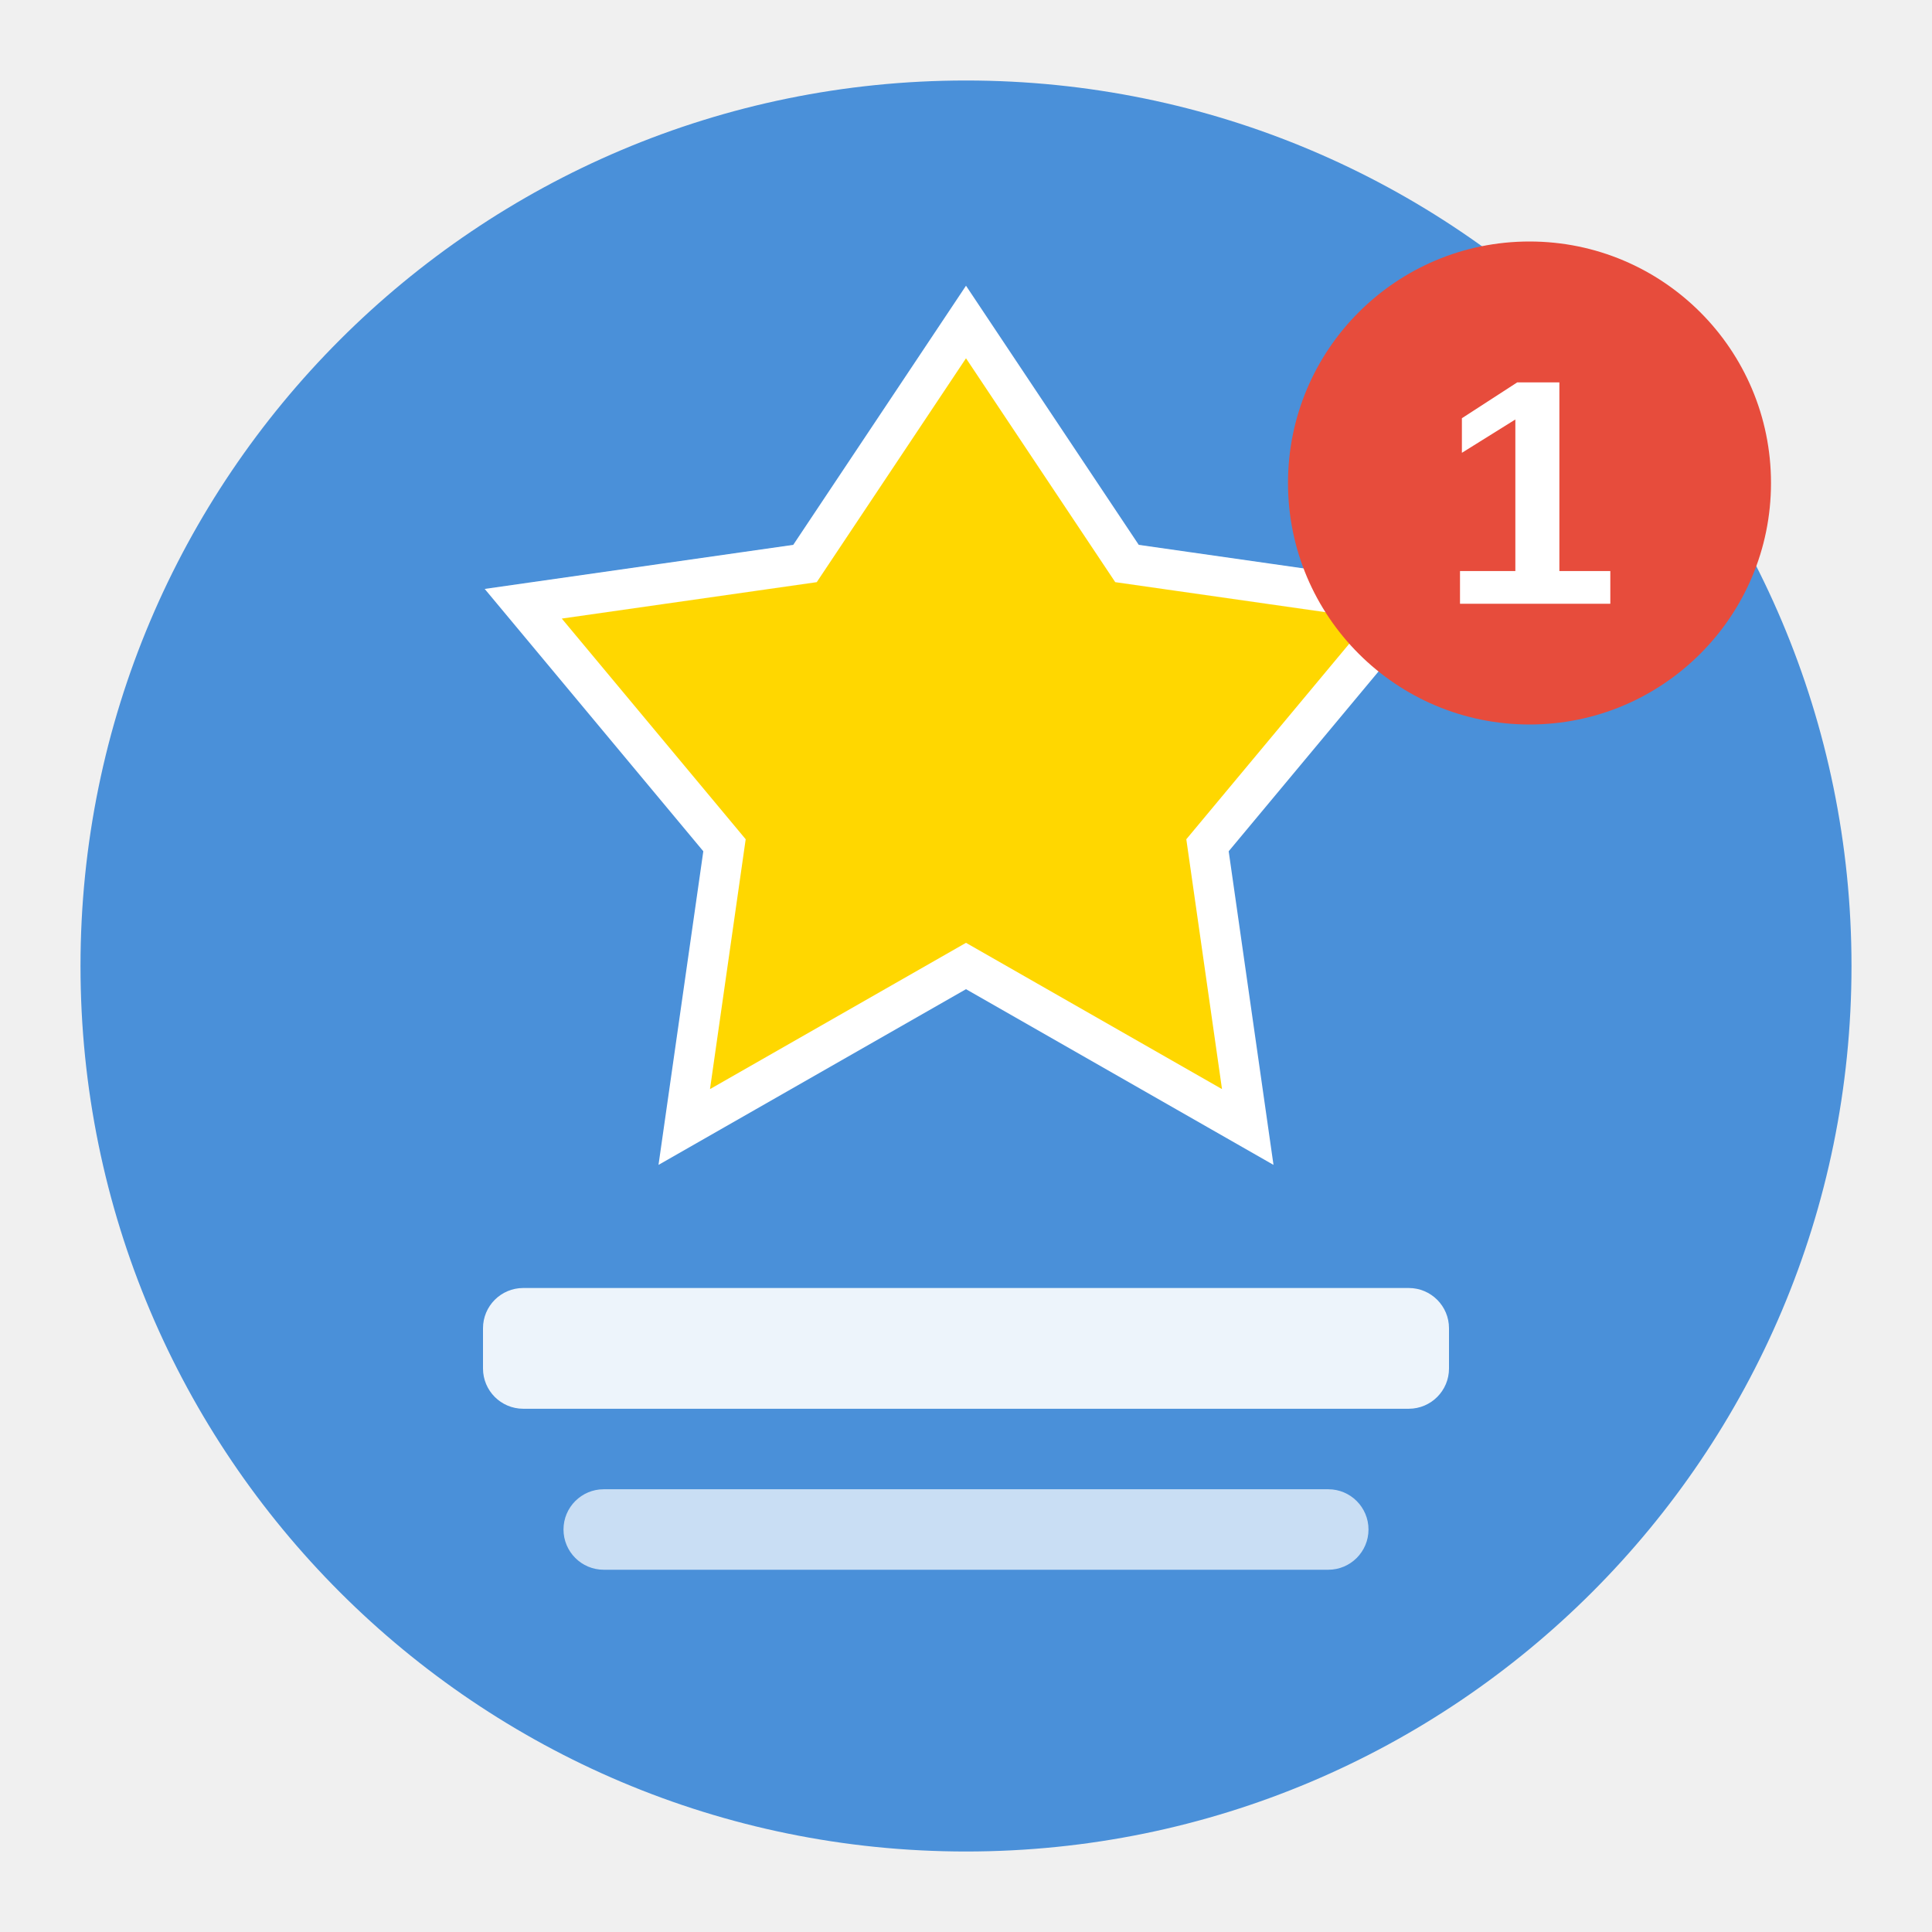
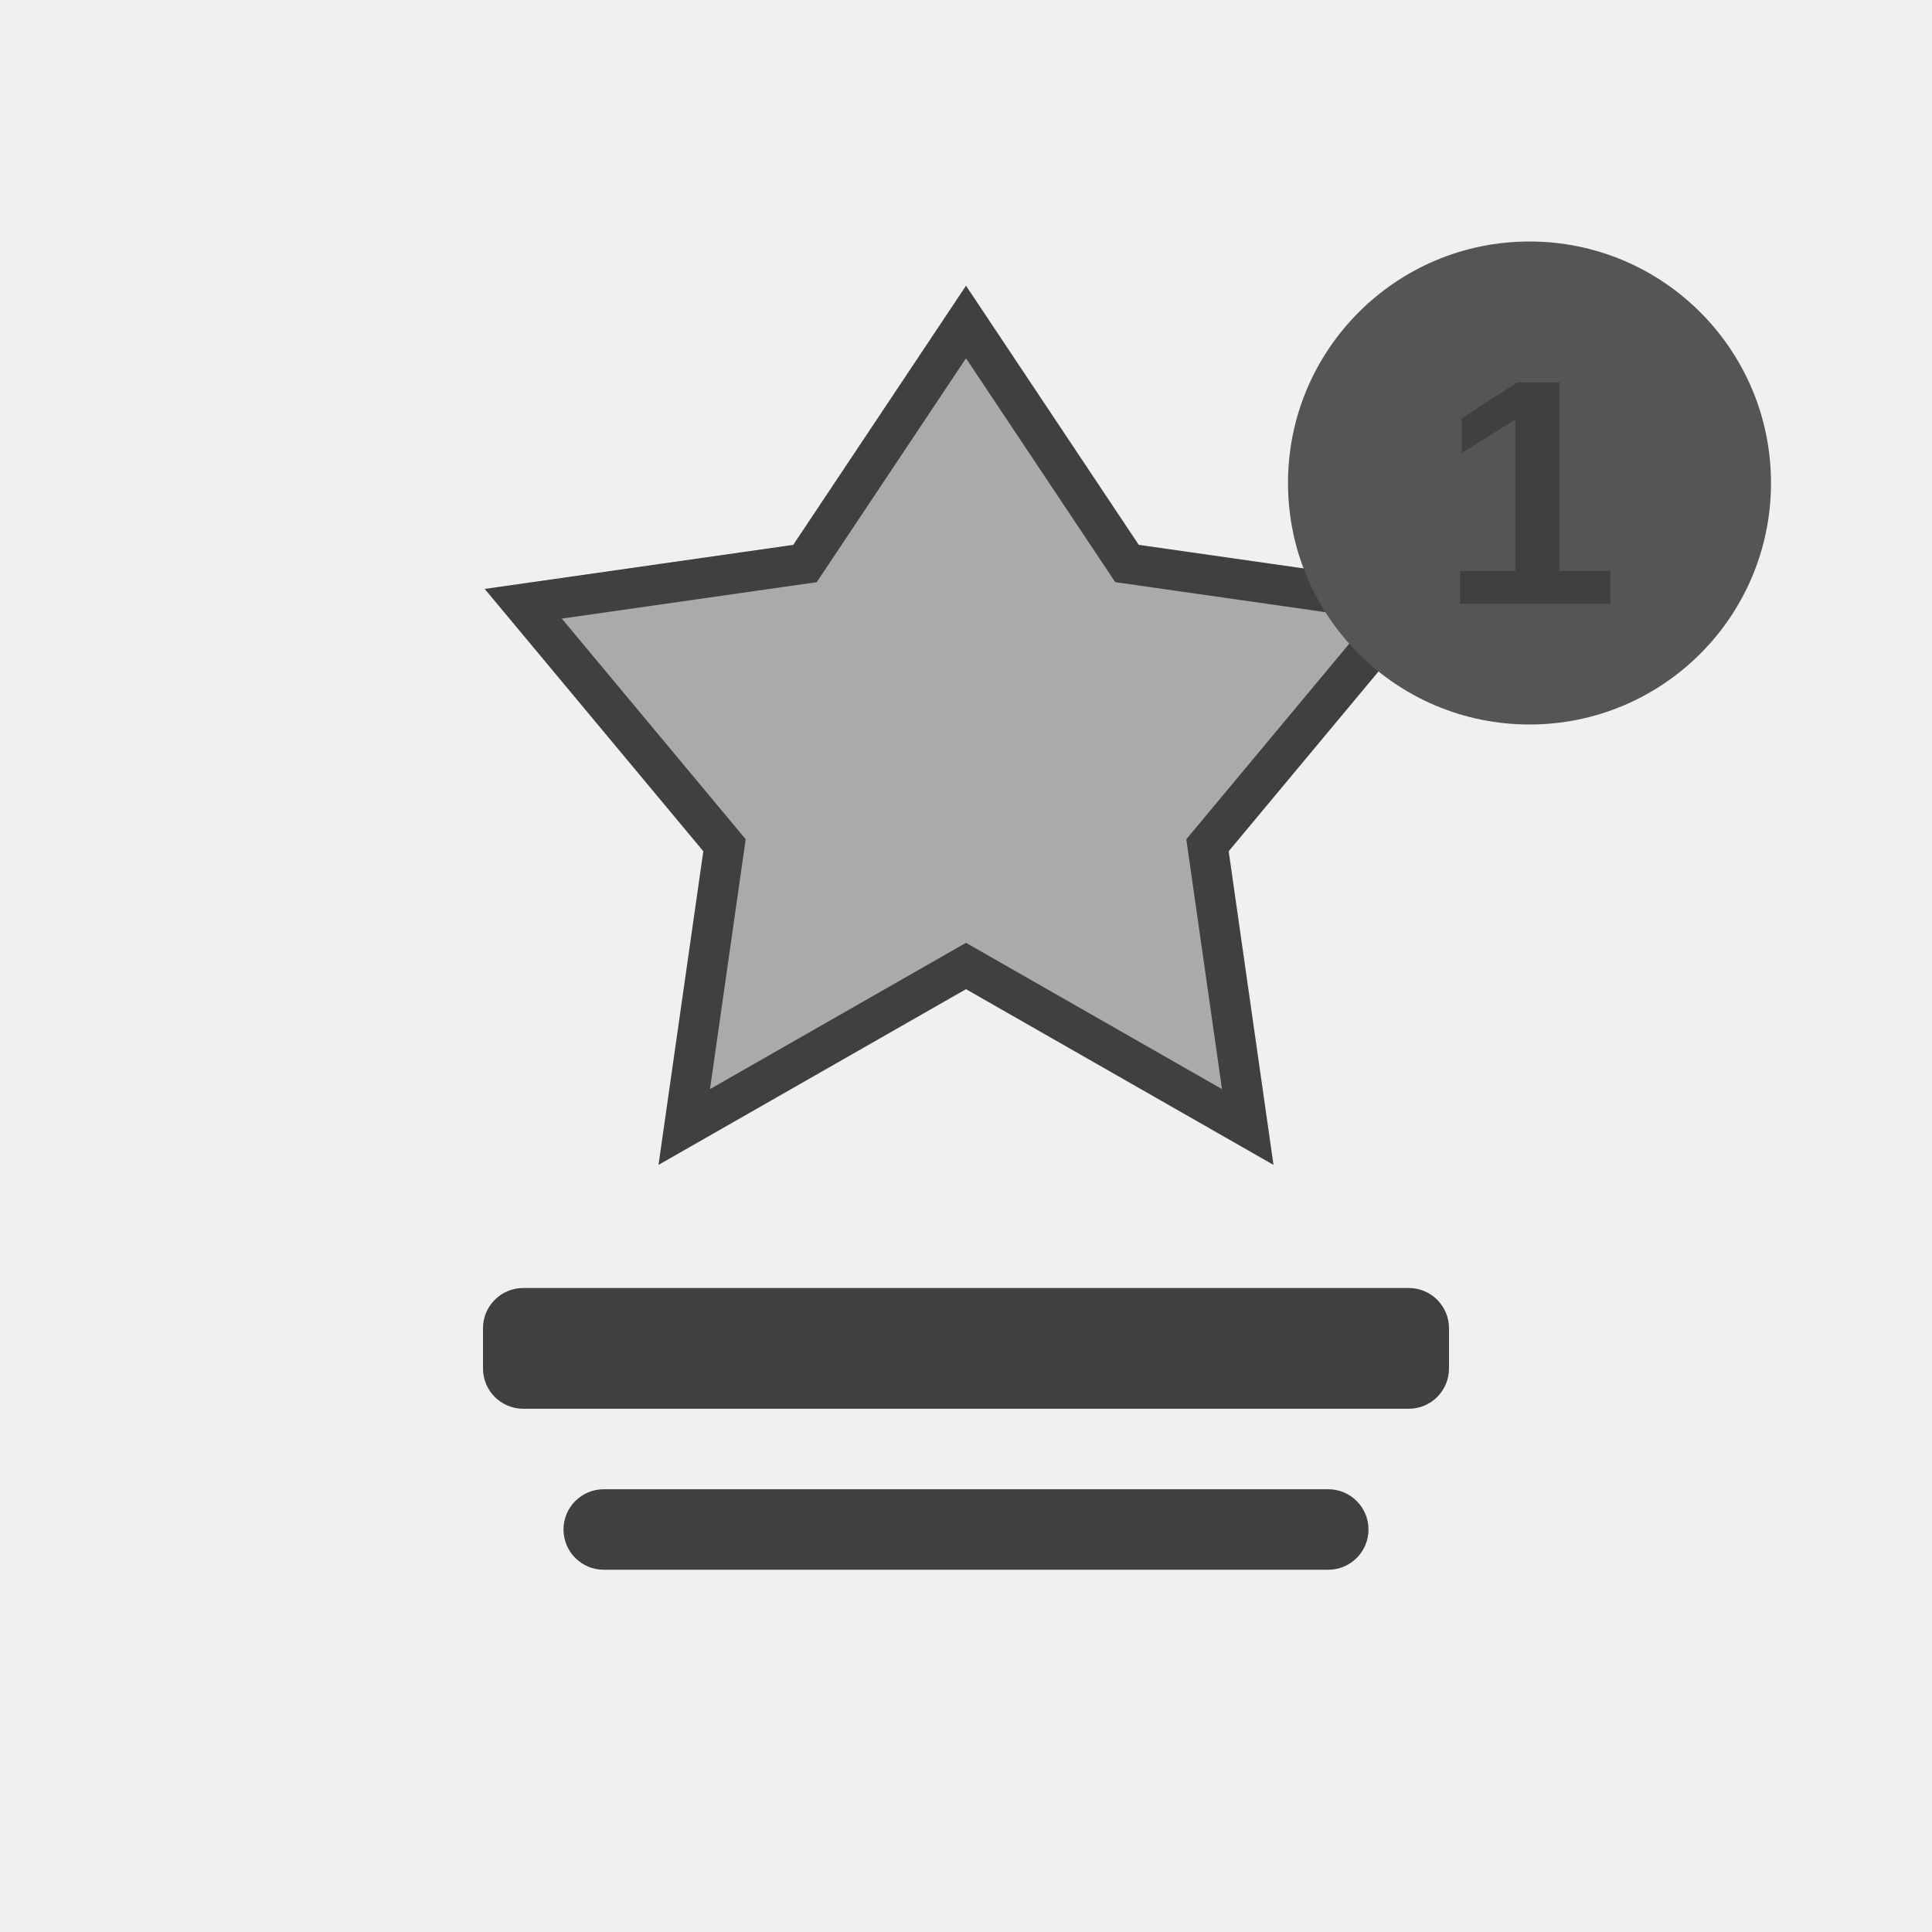
<svg xmlns="http://www.w3.org/2000/svg" width="48" height="48" viewBox="0 0 48 48">
-   <circle cx="24" cy="24" r="22" fill="#4a90d9" />
-   <path d="M24 8 L28 14 L35 15 L30 21 L31 28 L24 24 L17 28 L18 21 L13 15 L20 14 Z" fill="#ffd700" stroke="#ffffff" stroke-width="1" />
-   <rect x="12" y="32" width="24" height="3" rx="1" fill="#ffffff" opacity="0.9" />
-   <rect x="14" y="37" width="20" height="2" rx="1" fill="#ffffff" opacity="0.7" />
-   <circle cx="38" cy="12" r="6" fill="#e74c3c" />
-   <text x="38" y="15" font-family="Arial" font-size="8" fill="white" text-anchor="middle" font-weight="bold">1</text>
+   <circle cx="24" cy="24" r="22" fill="none" />
+   <path d="M24 8 L28 14 L35 15 L30 21 L31 28 L24 24 L17 28 L18 21 L13 15 L20 14 Z" fill="#aaaaaa" stroke="#404040" stroke-width="1" />
+   <rect x="12" y="32" width="24" height="3" rx="1" fill="#404040" />
+   <rect x="14" y="37" width="20" height="2" rx="1" fill="#404040" />
+   <circle cx="38" cy="12" r="6" fill="#555555" />
+   <text x="38" y="15" font-family="Arial" font-size="8" fill="#404040" text-anchor="middle" font-weight="bold">1</text>
</svg>
